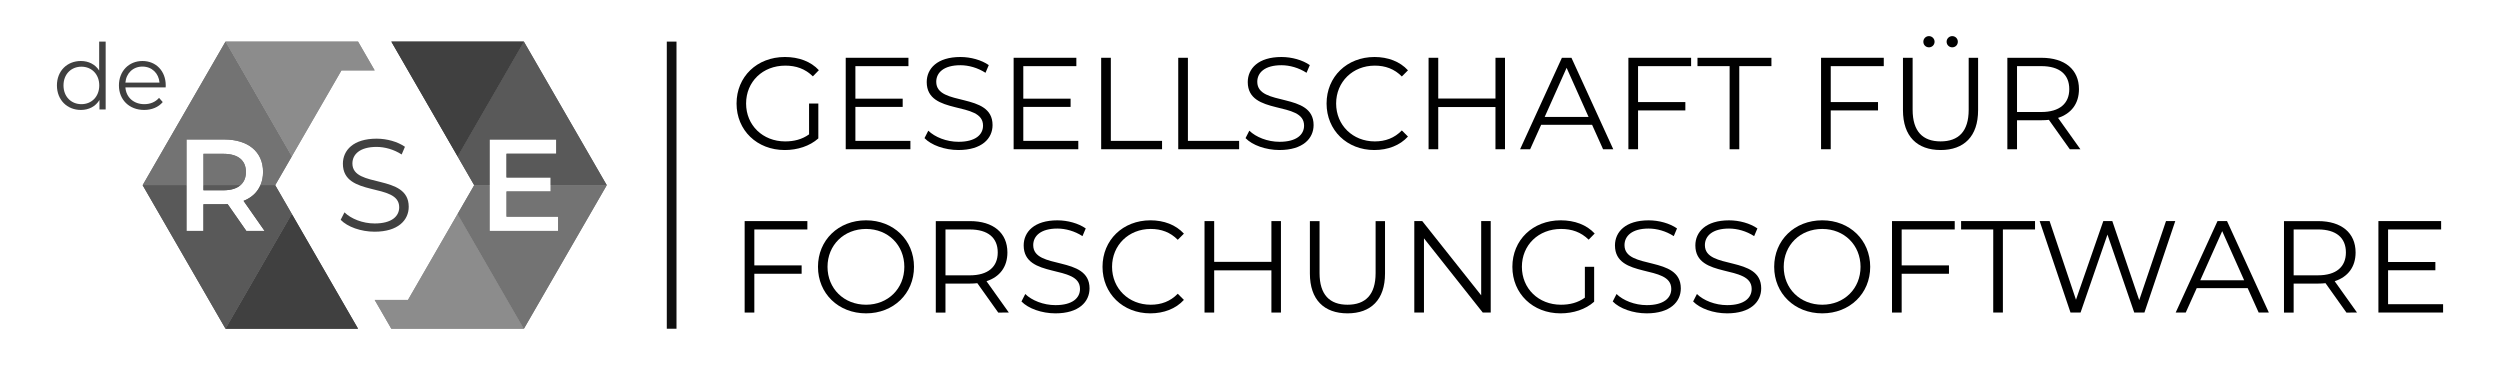
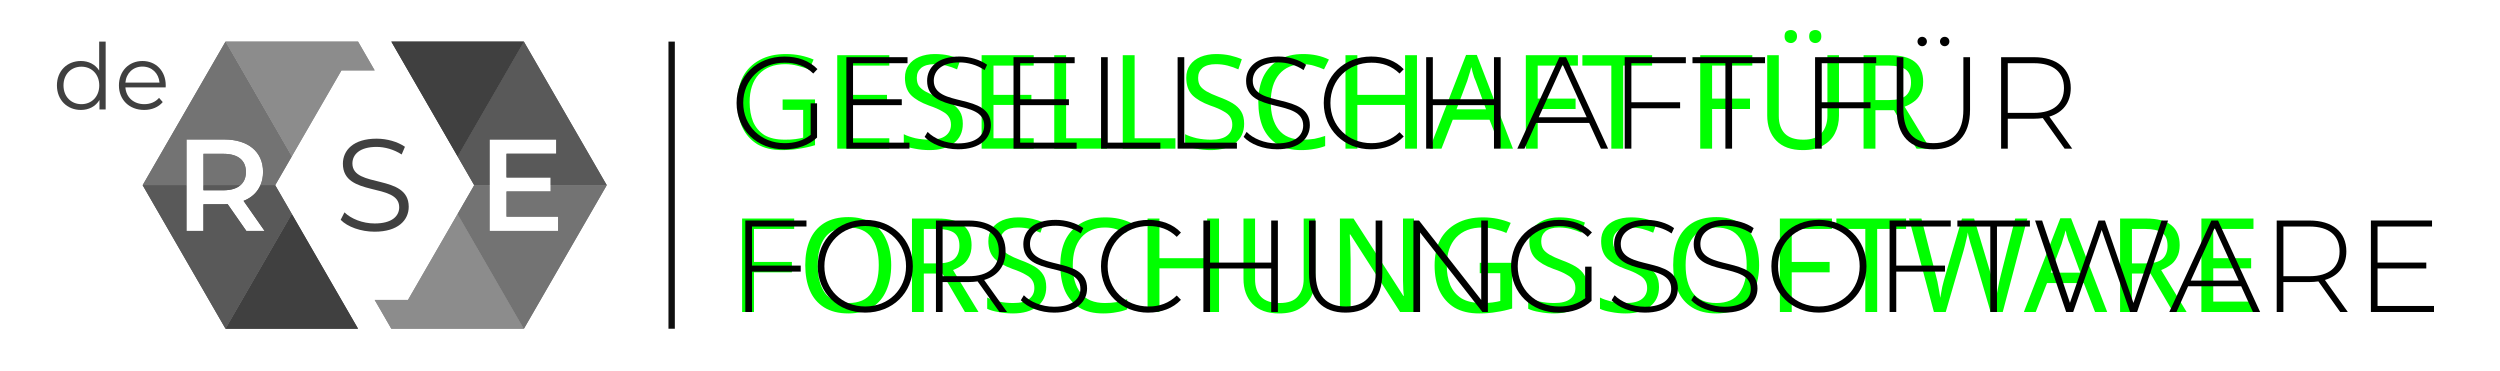
<svg xmlns="http://www.w3.org/2000/svg" id="svg4769" version="1.1" viewBox="0 0 135 20" height="20mm" width="135mm">
  <defs id="defs4763" />
  <g id="layer2" style="display:inline">
    <g id="g4601">
      <path id="path4669" d="m 24.71,11.555 -2.68,4.643 h -1.796 l 0.898,1.555 h 5.29e-4 7.157 z" style="opacity:1;fill:#8c8c8c;fill-opacity:1;fill-rule:nonzero;stroke:none;stroke-width:0.265;stroke-linecap:butt;stroke-linejoin:round;stroke-miterlimit:4;stroke-dasharray:none;stroke-dashoffset:0;stroke-opacity:0.941;paint-order:stroke markers fill" />
      <path id="path4663" d="M 12.179,2.247 7.703,10 h 2.367 v -2.469 h 2.032 c 1.298,0 2.103,0.663 2.103,1.756 0,0.264 -0.05,0.502 -0.141,0.713 h 0.796 l 0.898,-1.555 z m -1.192,6.06 v 1.693 h 1.998 c 0.194,-0.169 0.295,-0.41 0.295,-0.713 0,-0.621 -0.416,-0.981 -1.221,-0.981 z" style="opacity:1;fill:#737373;fill-opacity:1;fill-rule:nonzero;stroke:none;stroke-width:0.265;stroke-linecap:butt;stroke-linejoin:round;stroke-miterlimit:4;stroke-dasharray:none;stroke-dashoffset:0;stroke-opacity:0.941;paint-order:stroke markers fill" />
      <path id="path4665" d="m 15.757,11.555 -3.579,6.198 h 7.157 z" style="opacity:1;fill:#404040;fill-opacity:1;fill-rule:nonzero;stroke:none;stroke-width:0.265;stroke-linecap:butt;stroke-linejoin:round;stroke-miterlimit:4;stroke-dasharray:none;stroke-dashoffset:0;stroke-opacity:0.941;paint-order:stroke markers fill" />
      <path id="path4671" d="m 12.179,2.247 3.578,6.198 2.681,-4.643 h 1.795 l -0.898,-1.555 z" style="opacity:1;fill:#8c8c8c;fill-opacity:1;fill-rule:nonzero;stroke:none;stroke-width:0.265;stroke-linecap:butt;stroke-linejoin:round;stroke-miterlimit:4;stroke-dasharray:none;stroke-dashoffset:0;stroke-opacity:0.941;paint-order:stroke markers fill" />
      <path id="path4673" d="m 7.703,10 4.476,7.753 3.579,-6.198 -0.898,-1.555 h -0.796 c -0.167,0.386 -0.477,0.678 -0.911,0.847 l 1.136,1.623 H 13.301 L 12.292,11.023 c -0.064,0.007 -0.127,0.007 -0.191,0.007 h -1.115 v 1.439 H 10.069 V 10 Z m 3.284,0 v 0.275 h 1.072 c 0.413,0 0.721,-0.098 0.926,-0.275 z" style="opacity:1;fill:#595959;fill-opacity:1;fill-rule:nonzero;stroke:none;stroke-width:0.265;stroke-linecap:butt;stroke-linejoin:round;stroke-miterlimit:4;stroke-dasharray:none;stroke-dashoffset:0;stroke-opacity:0.941;paint-order:stroke markers fill" />
      <path id="path4667" d="m 28.288,2.247 -3.579,6.198 0.898,1.555 h 0.828 v -2.469 h 3.605 v 0.769 h -2.688 v 1.284 h 2.385 v 0.416 h 3.027 z" style="opacity:1;fill:#595959;fill-opacity:1;fill-rule:nonzero;stroke:none;stroke-width:0.265;stroke-linecap:butt;stroke-linejoin:round;stroke-miterlimit:4;stroke-dasharray:none;stroke-dashoffset:0;stroke-opacity:0.941;paint-order:stroke markers fill" />
      <path id="path4675" d="m 25.608,10 -0.898,1.555 3.579,6.198 4.476,-7.753 h -3.027 v 0.339 h -2.385 v 1.362 h 2.787 v 0.769 H 26.436 V 10 Z" style="opacity:1;fill:#737373;fill-opacity:1;fill-rule:nonzero;stroke:none;stroke-width:0.265;stroke-linecap:butt;stroke-linejoin:round;stroke-miterlimit:4;stroke-dasharray:none;stroke-dashoffset:0;stroke-opacity:0.941;paint-order:stroke markers fill" />
      <path id="path4677" d="m 21.132,2.247 3.578,6.198 3.579,-6.198 z" style="opacity:1;fill:#404040;fill-opacity:1;fill-rule:nonzero;stroke:none;stroke-width:0.265;stroke-linecap:butt;stroke-linejoin:round;stroke-miterlimit:4;stroke-dasharray:none;stroke-dashoffset:0;stroke-opacity:0.941;paint-order:stroke markers fill" />
      <g id="text5362" style="font-style:normal;font-variant:normal;font-weight:normal;font-stretch:normal;font-size:7.056px;line-height:125%;font-family:Montserrat;-inkscape-font-specification:Montserrat;text-align:start;letter-spacing:0px;word-spacing:0px;writing-mode:lr-tb;text-anchor:start;fill:#404040;fill-opacity:1;stroke:none;stroke-width:0.265px;stroke-linecap:butt;stroke-linejoin:miter;stroke-opacity:1" aria-label="S">
        <path id="path4573" style="font-style:normal;font-variant:normal;font-weight:normal;font-stretch:normal;font-family:Montserrat;-inkscape-font-specification:Montserrat;fill:#404040;fill-opacity:1;stroke-width:0.265px" d="m 20.23,12.512 c 1.263,0 1.841,-0.621 1.841,-1.348 0,-1.799 -3.041,-0.981 -3.041,-2.335 0,-0.494 0.402,-0.896 1.305,-0.896 0.437,0 0.931,0.134 1.355,0.409 L 21.867,7.926 C 21.472,7.651 20.893,7.488 20.336,7.488 c -1.256,0 -1.82,0.628 -1.82,1.355 0,1.827 3.041,0.995 3.041,2.349 0,0.487 -0.402,0.875 -1.326,0.875 -0.649,0 -1.277,-0.254 -1.63,-0.6 L 18.396,11.87 c 0.367,0.381 1.094,0.642 1.834,0.642 z" />
      </g>
      <path style="opacity:1;fill:#8c8c8c;fill-opacity:1;fill-rule:nonzero;stroke:none;stroke-width:0.265;stroke-linecap:butt;stroke-linejoin:round;stroke-miterlimit:4;stroke-dasharray:none;stroke-dashoffset:0;stroke-opacity:0.941;paint-order:stroke markers fill" d="m 24.71,11.555 -2.68,4.643 h -1.796 l 0.898,1.555 h 5.29e-4 7.157 z" id="path5015" />
      <path style="opacity:1;fill:#737373;fill-opacity:1;fill-rule:nonzero;stroke:none;stroke-width:0.265;stroke-linecap:butt;stroke-linejoin:round;stroke-miterlimit:4;stroke-dasharray:none;stroke-dashoffset:0;stroke-opacity:0.941;paint-order:stroke markers fill" d="M 12.179,2.247 7.703,10 h 2.367 v -2.469 h 2.032 c 1.298,0 2.103,0.663 2.103,1.756 0,0.264 -0.05,0.502 -0.141,0.713 h 0.796 l 0.898,-1.555 z m -1.192,6.06 v 1.693 h 1.998 c 0.194,-0.169 0.295,-0.41 0.295,-0.713 0,-0.621 -0.416,-0.981 -1.221,-0.981 z" id="path5017" />
      <path style="opacity:1;fill:#404040;fill-opacity:1;fill-rule:nonzero;stroke:none;stroke-width:0.265;stroke-linecap:butt;stroke-linejoin:round;stroke-miterlimit:4;stroke-dasharray:none;stroke-dashoffset:0;stroke-opacity:0.941;paint-order:stroke markers fill" d="m 15.757,11.555 -3.579,6.198 h 7.157 z" id="path5019" />
      <path style="opacity:1;fill:#8c8c8c;fill-opacity:1;fill-rule:nonzero;stroke:none;stroke-width:0.265;stroke-linecap:butt;stroke-linejoin:round;stroke-miterlimit:4;stroke-dasharray:none;stroke-dashoffset:0;stroke-opacity:0.941;paint-order:stroke markers fill" d="m 12.179,2.247 3.578,6.198 2.681,-4.643 h 1.795 l -0.898,-1.555 z" id="path5021" />
      <path style="opacity:1;fill:#595959;fill-opacity:1;fill-rule:nonzero;stroke:none;stroke-width:0.265;stroke-linecap:butt;stroke-linejoin:round;stroke-miterlimit:4;stroke-dasharray:none;stroke-dashoffset:0;stroke-opacity:0.941;paint-order:stroke markers fill" d="m 7.703,10 4.476,7.753 3.579,-6.198 -0.898,-1.555 h -0.796 c -0.167,0.386 -0.477,0.678 -0.911,0.847 l 1.136,1.623 H 13.301 L 12.292,11.023 c -0.064,0.007 -0.127,0.007 -0.191,0.007 h -1.115 v 1.439 H 10.069 V 10 Z m 3.284,0 v 0.275 h 1.072 c 0.413,0 0.721,-0.098 0.926,-0.275 z" id="path5023" />
      <path style="opacity:1;fill:#595959;fill-opacity:1;fill-rule:nonzero;stroke:none;stroke-width:0.265;stroke-linecap:butt;stroke-linejoin:round;stroke-miterlimit:4;stroke-dasharray:none;stroke-dashoffset:0;stroke-opacity:0.941;paint-order:stroke markers fill" d="m 28.288,2.247 -3.579,6.198 0.898,1.555 h 0.828 v -2.469 h 3.605 v 0.769 h -2.688 v 1.284 h 2.385 v 0.416 h 3.027 z" id="path5025" />
      <path style="opacity:1;fill:#737373;fill-opacity:1;fill-rule:nonzero;stroke:none;stroke-width:0.265;stroke-linecap:butt;stroke-linejoin:round;stroke-miterlimit:4;stroke-dasharray:none;stroke-dashoffset:0;stroke-opacity:0.941;paint-order:stroke markers fill" d="m 25.608,10 -0.898,1.555 3.579,6.198 4.476,-7.753 h -3.027 v 0.339 h -2.385 v 1.362 h 2.787 v 0.769 H 26.436 V 10 Z" id="path5027" />
      <path style="opacity:1;fill:#404040;fill-opacity:1;fill-rule:nonzero;stroke:none;stroke-width:0.265;stroke-linecap:butt;stroke-linejoin:round;stroke-miterlimit:4;stroke-dasharray:none;stroke-dashoffset:0;stroke-opacity:0.941;paint-order:stroke markers fill" d="m 21.132,2.247 3.578,6.198 3.579,-6.198 z" id="path5029" />
    </g>
  </g>
  <g id="layer1" style="display:inline">
    <g aria-label="de" style="font-style:normal;font-variant:normal;font-weight:normal;font-stretch:normal;font-size:7.056px;line-height:125%;font-family:Montserrat;-inkscape-font-specification:Montserrat;text-align:start;letter-spacing:0px;word-spacing:0px;writing-mode:lr-tb;text-anchor:start;display:inline;fill:#404040;fill-opacity:1;stroke:none;stroke-width:0.265px;stroke-linecap:butt;stroke-linejoin:miter;stroke-opacity:1" id="text5346">
      <path d="m 5.355,2.247 v 1.561 C 5.138,3.472 4.783,3.294 4.368,3.294 c -0.741,0 -1.294,0.533 -1.294,1.319 0,0.785 0.553,1.324 1.294,1.324 0.43,0 0.79,-0.188 1.003,-0.538 V 5.912 H 5.706 V 2.247 Z M 4.397,5.625 c -0.553,0 -0.968,-0.405 -0.968,-1.012 0,-0.607 0.415,-1.012 0.968,-1.012 0.548,0 0.963,0.405 0.963,1.012 0,0.607 -0.415,1.012 -0.963,1.012 z" style="font-style:normal;font-variant:normal;font-weight:normal;font-stretch:normal;font-size:4.939px;font-family:Montserrat;-inkscape-font-specification:Montserrat;fill:#404040;fill-opacity:1;stroke-width:0.265px" id="path4576" />
      <path d="m 8.95,4.613 c 0,-0.78 -0.528,-1.319 -1.259,-1.319 -0.731,0 -1.269,0.548 -1.269,1.319 0,0.77 0.553,1.324 1.363,1.324 0.41,0 0.77,-0.148 1.003,-0.425 L 8.589,5.284 C 8.392,5.512 8.11,5.625 7.794,5.625 c -0.568,0 -0.983,-0.361 -1.022,-0.904 h 2.173 c 0,-0.04 0.005,-0.079 0.005,-0.109 z M 7.69,3.595 c 0.509,0 0.879,0.356 0.924,0.864 H 6.772 C 6.816,3.951 7.186,3.595 7.69,3.595 Z" style="font-style:normal;font-variant:normal;font-weight:normal;font-stretch:normal;font-size:4.939px;font-family:Montserrat;-inkscape-font-specification:Montserrat;fill:#404040;fill-opacity:1;stroke-width:0.265px" id="path4578" />
    </g>
  </g>
  <g style="display:none" id="g4885">
    <text xml:space="preserve" style="font-style:normal;font-variant:normal;font-weight:normal;font-stretch:normal;font-size:7.056px;line-height:125%;font-family:Montserrat;-inkscape-font-specification:Montserrat;text-align:end;letter-spacing:0px;word-spacing:0px;writing-mode:lr-tb;text-anchor:end;fill:#00ff00;fill-opacity:1;stroke:none;stroke-width:0.265px;stroke-linecap:butt;stroke-linejoin:miter;stroke-opacity:1" x="9.174" y="5.912" id="text4889">
      <tspan id="tspan4887" x="9.174" y="5.912" style="font-size:4.939px;text-align:end;text-anchor:end;fill:#00ff00;fill-opacity:1;stroke:none;stroke-width:0.265px;stroke-opacity:1">de</tspan>
    </text>
  </g>
-   <g id="layer3" style="display:inline">
-     <g aria-label="GESELLSCHAFT FÜRFORSCHUNGSSOFTWARE" style="font-style:normal;font-variant:normal;font-weight:normal;font-stretch:normal;font-size:7.056px;line-height:125%;font-family:Montserrat;-inkscape-font-specification:Montserrat;text-align:start;letter-spacing:0px;word-spacing:0px;writing-mode:lr-tb;text-anchor:start;fill:#000000;fill-opacity:1;stroke:none;stroke-width:0.265px;stroke-linecap:butt;stroke-linejoin:miter;stroke-opacity:1" id="text5441">
-       <path d="m 43.69,7.255 c -0.381,0.275 -0.818,0.381 -1.291,0.381 -1.214,0 -2.11,-0.875 -2.11,-2.046 0,-1.178 0.896,-2.046 2.117,-2.046 0.579,0 1.072,0.169 1.489,0.579 L 44.219,3.79 C 43.782,3.318 43.133,3.078 42.385,3.078 c -1.51,0 -2.611,1.065 -2.611,2.512 0,1.446 1.101,2.512 2.603,2.512 0.684,0 1.348,-0.212 1.813,-0.628 V 5.589 h -0.501 z" style="stroke-width:0.265px" id="path4727" />
-       <path d="M 46.191,7.607 V 5.773 h 2.554 v -0.445 H 46.191 V 3.572 h 2.865 V 3.12 H 45.669 v 4.939 h 3.493 V 7.607 Z" style="stroke-width:0.265px" id="path4729" />
-       <path d="m 51.757,8.101 c 1.263,0 1.841,-0.621 1.841,-1.348 0,-1.799 -3.041,-0.981 -3.041,-2.335 0,-0.494 0.402,-0.896 1.305,-0.896 0.437,0 0.931,0.134 1.355,0.409 L 53.394,3.515 C 52.999,3.24 52.42,3.078 51.863,3.078 c -1.256,0 -1.82,0.628 -1.82,1.355 0,1.827 3.041,0.995 3.041,2.349 0,0.487 -0.402,0.875 -1.326,0.875 -0.649,0 -1.277,-0.254 -1.63,-0.6 l -0.205,0.402 c 0.367,0.381 1.094,0.642 1.834,0.642 z" style="stroke-width:0.265px" id="path4731" />
-       <path d="M 55.258,7.607 V 5.773 h 2.554 v -0.445 H 55.258 V 3.572 h 2.865 V 3.12 h -3.387 v 4.939 h 3.492 V 7.607 Z" style="stroke-width:0.265px" id="path4733" />
-       <path d="m 59.463,8.059 h 3.288 V 7.607 H 59.985 V 3.12 h -0.522 z" style="stroke-width:0.265px" id="path4735" />
-       <path d="m 63.625,8.059 h 3.288 V 7.607 H 64.147 V 3.12 h -0.522 z" style="stroke-width:0.265px" id="path4737" />
-       <path d="m 69.093,8.101 c 1.263,0 1.841,-0.621 1.841,-1.348 0,-1.799 -3.041,-0.981 -3.041,-2.335 0,-0.494 0.402,-0.896 1.305,-0.896 0.437,0 0.931,0.134 1.355,0.409 L 70.73,3.515 C 70.335,3.24 69.756,3.078 69.199,3.078 c -1.256,0 -1.82,0.628 -1.82,1.355 0,1.827 3.041,0.995 3.041,2.349 0,0.487 -0.402,0.875 -1.326,0.875 -0.649,0 -1.277,-0.254 -1.63,-0.6 l -0.205,0.402 c 0.367,0.381 1.094,0.642 1.834,0.642 z" style="stroke-width:0.265px" id="path4739" />
-       <path d="m 74.217,8.101 c 0.727,0 1.376,-0.247 1.813,-0.727 L 75.699,7.043 c -0.402,0.416 -0.896,0.593 -1.46,0.593 -1.192,0 -2.088,-0.875 -2.088,-2.046 0,-1.171 0.896,-2.046 2.088,-2.046 0.564,0 1.058,0.176 1.46,0.586 L 76.03,3.797 C 75.593,3.318 74.944,3.078 74.224,3.078 c -1.489,0 -2.589,1.065 -2.589,2.512 0,1.446 1.101,2.512 2.582,2.512 z" style="stroke-width:0.265px" id="path4741" />
-       <path d="M 80.756,3.12 V 5.321 H 77.665 V 3.12 h -0.522 v 4.939 h 0.522 V 5.78 h 3.09 v 2.279 h 0.515 V 3.12 Z" style="stroke-width:0.265px" id="path4743" />
-       <path d="M 86.566,8.059 H 87.116 L 84.858,3.12 h -0.515 l -2.258,4.939 h 0.543 L 83.222,6.74 H 85.973 Z M 83.412,6.316 84.597,3.663 85.783,6.316 Z" style="stroke-width:0.265px" id="path4745" />
-       <path d="M 91.32,3.572 V 3.12 h -3.387 v 4.939 h 0.522 V 5.963 h 2.554 V 5.512 H 88.455 V 3.572 Z" style="stroke-width:0.265px" id="path4747" />
-       <path d="m 93.399,8.059 h 0.522 V 3.572 h 1.736 V 3.12 h -3.993 v 0.452 h 1.736 z" style="stroke-width:0.265px" id="path4749" />
-       <path d="M 101.724,3.572 V 3.12 h -3.387 v 4.939 h 0.522 V 5.963 h 2.554 V 5.512 H 98.86 V 3.572 Z" style="stroke-width:0.265px" id="path4751" />
-       <path d="m 104.164,2.556 c 0.162,0 0.303,-0.127 0.303,-0.303 0,-0.169 -0.141,-0.303 -0.303,-0.303 -0.169,0 -0.303,0.134 -0.303,0.303 0,0.176 0.134,0.303 0.303,0.303 z m 1.256,0 c 0.169,0 0.303,-0.127 0.303,-0.303 0,-0.169 -0.134,-0.303 -0.303,-0.303 -0.162,0 -0.303,0.134 -0.303,0.303 0,0.176 0.141,0.303 0.303,0.303 z m -0.628,5.546 c 1.263,0 2.025,-0.734 2.025,-2.152 V 3.12 h -0.508 v 2.808 c 0,1.171 -0.55,1.707 -1.517,1.707 -0.96,0 -1.51,-0.536 -1.51,-1.707 v -2.808 h -0.522 v 2.829 c 0,1.418 0.769,2.152 2.032,2.152 z" style="stroke-width:0.265px" id="path4753" />
-       <path d="m 112.341,8.059 -1.206,-1.693 c 0.72,-0.233 1.129,-0.776 1.129,-1.552 0,-1.058 -0.762,-1.693 -2.018,-1.693 h -1.849 v 4.939 h 0.522 V 6.493 h 1.326 c 0.141,0 0.268,-0.007 0.395,-0.021 l 1.129,1.587 z m -2.11,-2.011 h -1.312 v -2.477 h 1.312 c 0.988,0 1.51,0.452 1.51,1.242 0,0.776 -0.522,1.235 -1.51,1.235 z" style="stroke-width:0.265px" id="path4755" />
-       <path d="m 43.598,12.391 v -0.452 h -3.387 v 4.939 H 40.734 v -2.095 h 2.554 V 14.331 H 40.734 v -1.94 z" style="stroke-width:0.265px" id="path4757" />
-       <path d="m 46.767,16.921 c 1.482,0 2.589,-1.065 2.589,-2.512 0,-1.446 -1.108,-2.512 -2.589,-2.512 -1.496,0 -2.596,1.072 -2.596,2.512 0,1.439 1.101,2.512 2.596,2.512 z m 0,-0.466 c -1.192,0 -2.081,-0.868 -2.081,-2.046 0,-1.178 0.889,-2.046 2.081,-2.046 1.185,0 2.067,0.868 2.067,2.046 0,1.178 -0.882,2.046 -2.067,2.046 z" style="stroke-width:0.265px" id="path4759" />
-       <path d="m 54.477,16.878 -1.206,-1.693 c 0.72,-0.233 1.129,-0.776 1.129,-1.552 0,-1.058 -0.762,-1.693 -2.018,-1.693 h -1.849 v 4.939 h 0.522 v -1.566 h 1.326 c 0.141,0 0.268,-0.007 0.395,-0.021 l 1.129,1.587 z M 52.368,14.868 h -1.312 v -2.477 h 1.312 c 0.988,0 1.51,0.452 1.51,1.242 0,0.776 -0.522,1.235 -1.51,1.235 z" style="stroke-width:0.265px" id="path4761" />
-       <path d="m 56.994,16.921 c 1.263,0 1.841,-0.621 1.841,-1.348 0,-1.799 -3.041,-0.981 -3.041,-2.335 0,-0.494 0.402,-0.896 1.305,-0.896 0.437,0 0.931,0.134 1.355,0.409 l 0.176,-0.416 c -0.395,-0.275 -0.974,-0.437 -1.531,-0.437 -1.256,0 -1.82,0.628 -1.82,1.355 0,1.827 3.041,0.995 3.041,2.349 0,0.487 -0.402,0.875 -1.326,0.875 -0.649,0 -1.277,-0.254 -1.63,-0.6 l -0.205,0.402 c 0.367,0.381 1.094,0.642 1.834,0.642 z" style="stroke-width:0.265px" id="path4763" />
-       <path d="m 62.118,16.921 c 0.727,0 1.376,-0.247 1.813,-0.727 l -0.332,-0.332 c -0.402,0.416 -0.896,0.593 -1.46,0.593 -1.192,0 -2.088,-0.875 -2.088,-2.046 0,-1.171 0.896,-2.046 2.088,-2.046 0.564,0 1.058,0.176 1.46,0.586 l 0.332,-0.332 c -0.437,-0.48 -1.087,-0.72 -1.806,-0.72 -1.489,0 -2.589,1.065 -2.589,2.512 0,1.446 1.101,2.512 2.582,2.512 z" style="stroke-width:0.265px" id="path4765" />
-       <path d="m 68.656,11.939 v 2.201 h -3.09 v -2.201 h -0.522 v 4.939 h 0.522 v -2.279 h 3.09 v 2.279 h 0.515 v -4.939 z" style="stroke-width:0.265px" id="path4767" />
-       <path d="m 72.766,16.921 c 1.263,0 2.025,-0.734 2.025,-2.152 v -2.829 h -0.508 v 2.808 c 0,1.171 -0.55,1.707 -1.517,1.707 -0.96,0 -1.51,-0.536 -1.51,-1.707 v -2.808 h -0.522 v 2.829 c 0,1.418 0.769,2.152 2.032,2.152 z" style="stroke-width:0.265px" id="path4769" />
-       <path d="m 79.984,11.939 v 4.008 L 76.802,11.939 H 76.372 v 4.939 h 0.522 v -4.008 l 3.175,4.008 h 0.43 v -4.939 z" style="stroke-width:0.265px" id="path4771" />
-       <path d="m 85.583,16.074 c -0.381,0.275 -0.818,0.381 -1.291,0.381 -1.214,0 -2.11,-0.875 -2.11,-2.046 0,-1.178 0.896,-2.046 2.117,-2.046 0.579,0 1.072,0.169 1.489,0.579 l 0.325,-0.332 c -0.437,-0.473 -1.087,-0.713 -1.834,-0.713 -1.51,0 -2.611,1.065 -2.611,2.512 0,1.446 1.101,2.512 2.603,2.512 0.684,0 1.348,-0.212 1.813,-0.628 v -1.884 h -0.501 z" style="stroke-width:0.265px" id="path4773" />
-       <path d="m 88.923,16.921 c 1.263,0 1.841,-0.621 1.841,-1.348 0,-1.799 -3.041,-0.981 -3.041,-2.335 0,-0.494 0.402,-0.896 1.305,-0.896 0.437,0 0.931,0.134 1.355,0.409 l 0.176,-0.416 c -0.395,-0.275 -0.974,-0.437 -1.531,-0.437 -1.256,0 -1.82,0.628 -1.82,1.355 0,1.827 3.041,0.995 3.041,2.349 0,0.487 -0.402,0.875 -1.326,0.875 -0.649,0 -1.277,-0.254 -1.63,-0.6 l -0.205,0.402 c 0.367,0.381 1.094,0.642 1.834,0.642 z" style="stroke-width:0.265px" id="path4775" />
-       <path d="m 93.264,16.921 c 1.263,0 1.841,-0.621 1.841,-1.348 0,-1.799 -3.041,-0.981 -3.041,-2.335 0,-0.494 0.402,-0.896 1.305,-0.896 0.437,0 0.931,0.134 1.355,0.409 l 0.176,-0.416 c -0.395,-0.275 -0.974,-0.437 -1.531,-0.437 -1.256,0 -1.82,0.628 -1.82,1.355 0,1.827 3.041,0.995 3.041,2.349 0,0.487 -0.402,0.875 -1.326,0.875 -0.649,0 -1.277,-0.254 -1.63,-0.6 l -0.205,0.402 c 0.367,0.381 1.094,0.642 1.834,0.642 z" style="stroke-width:0.265px" id="path4777" />
-       <path d="m 98.402,16.921 c 1.482,0 2.589,-1.065 2.589,-2.512 0,-1.446 -1.108,-2.512 -2.589,-2.512 -1.496,0 -2.596,1.072 -2.596,2.512 0,1.439 1.101,2.512 2.596,2.512 z m 0,-0.466 c -1.192,0 -2.081,-0.868 -2.081,-2.046 0,-1.178 0.889,-2.046 2.081,-2.046 1.185,0 2.067,0.868 2.067,2.046 0,1.178 -0.882,2.046 -2.067,2.046 z" style="stroke-width:0.265px" id="path4779" />
-       <path d="m 105.555,12.391 v -0.452 h -3.387 v 4.939 h 0.522 v -2.095 h 2.554 v -0.452 h -2.554 v -1.94 z" style="stroke-width:0.265px" id="path4781" />
-       <path d="m 107.634,16.878 h 0.522 v -4.487 h 1.736 v -0.452 h -3.993 v 0.452 h 1.736 z" style="stroke-width:0.265px" id="path4783" />
-       <path d="m 116.964,11.939 -1.446,4.269 -1.453,-4.269 h -0.487 l -1.475,4.247 -1.425,-4.247 h -0.536 l 1.665,4.939 h 0.543 l 1.453,-4.212 1.446,4.212 h 0.55 l 1.665,-4.939 z" style="stroke-width:0.265px" id="path4785" />
-       <path d="m 121.968,16.878 h 0.55 l -2.258,-4.939 h -0.515 l -2.258,4.939 h 0.543 l 0.593,-1.319 h 2.752 z m -3.154,-1.743 1.185,-2.653 1.185,2.653 z" style="stroke-width:0.265px" id="path4787" />
-       <path d="m 127.279,16.878 -1.206,-1.693 c 0.72,-0.233 1.129,-0.776 1.129,-1.552 0,-1.058 -0.762,-1.693 -2.018,-1.693 h -1.849 v 4.939 h 0.522 v -1.566 h 1.326 c 0.141,0 0.268,-0.007 0.395,-0.021 l 1.129,1.587 z m -2.11,-2.011 h -1.312 v -2.477 h 1.312 c 0.988,0 1.51,0.452 1.51,1.242 0,0.776 -0.522,1.235 -1.51,1.235 z" style="stroke-width:0.265px" id="path4789" />
-       <path d="m 128.956,16.427 v -1.834 h 2.554 v -0.445 h -2.554 v -1.757 h 2.865 v -0.452 h -3.387 v 4.939 h 3.493 v -0.452 z" style="stroke-width:0.265px" id="path4791" />
+   <g style="display:inline" id="g4725">
+     <path id="path4723" d="M 36.269,17.753 V 2.247" style="opacity:1;fill:none;fill-opacity:1;fill-rule:nonzero;stroke:#000000;stroke-width:0.344;stroke-linecap:butt;stroke-linejoin:round;stroke-miterlimit:4;stroke-dasharray:none;stroke-dashoffset:0;stroke-opacity:0.941;paint-order:stroke markers fill" />
+     <text xml:space="preserve" style="font-style:normal;font-variant:normal;font-weight:normal;font-stretch:normal;font-size:7.056px;line-height:125%;font-family:Montserrat;-inkscape-font-specification:Montserrat;text-align:start;letter-spacing:0px;word-spacing:0px;writing-mode:lr-tb;text-anchor:start;fill:#00ff00;fill-opacity:1;stroke:none;stroke-width:0.265px;stroke-linecap:butt;stroke-linejoin:miter;stroke-opacity:1" x="39.386" y="8.027" id="text4571">
+       <tspan id="tspan4569" x="39.386" y="8.027" style="font-style:normal;font-variant:normal;font-weight:300;font-stretch:normal;font-family:Montserrat;-inkscape-font-specification:'Montserrat Light';fill:#00ff00;fill-opacity:1;stroke-width:0.265px">GESELLSCHAFT FÜR</tspan>
+       <tspan x="39.386" y="16.847" style="font-style:normal;font-variant:normal;font-weight:300;font-stretch:normal;font-family:Montserrat;-inkscape-font-specification:'Montserrat Light';fill:#00ff00;fill-opacity:1;stroke-width:0.265px" id="tspan4573">FORSCHUNGSSOFTWARE</tspan>
+     </text>
+     <g aria-label="GESELLSCHAFT FÜR FORSCHUNGSSOFTWARE" style="font-style:normal;font-variant:normal;font-weight:normal;font-stretch:normal;font-size:7.056px;line-height:125%;font-family:Montserrat;-inkscape-font-specification:Montserrat;text-align:start;letter-spacing:0px;word-spacing:0px;writing-mode:lr-tb;text-anchor:start;fill:#000000;fill-opacity:1;stroke:none;stroke-width:0.265px;stroke-linecap:butt;stroke-linejoin:miter;stroke-opacity:1" id="text4579">
+       <path d="m 43.775,7.279 c -0.402,0.325 -0.882,0.452 -1.404,0.452 -1.284,0 -2.237,-0.938 -2.237,-2.173 0,-1.242 0.953,-2.173 2.237,-2.173 0.6,0 1.115,0.162 1.545,0.586 l 0.226,-0.24 c -0.437,-0.452 -1.065,-0.677 -1.778,-0.677 -1.496,0 -2.589,1.065 -2.589,2.505 0,1.439 1.094,2.505 2.582,2.505 0.677,0 1.319,-0.212 1.764,-0.635 V 5.579 h -0.346 z" style="font-style:normal;font-variant:normal;font-weight:300;font-stretch:normal;font-family:Montserrat;-inkscape-font-specification:'Montserrat Light';fill:#000000;fill-opacity:1;stroke-width:0.265px" id="path4664" />
+       <path d="M 46.064,7.703 V 5.678 h 2.632 v -0.318 H 46.064 V 3.413 h 2.942 V 3.088 h -3.302 V 8.027 H 49.112 V 7.703 Z" style="font-style:normal;font-variant:normal;font-weight:300;font-stretch:normal;font-family:Montserrat;-inkscape-font-specification:'Montserrat Light';fill:#000000;fill-opacity:1;stroke-width:0.265px" id="path4666" />
+       <path d="m 51.729,8.062 c 1.221,0 1.778,-0.607 1.778,-1.305 0,-1.792 -3.083,-0.917 -3.083,-2.399 0,-0.543 0.43,-0.988 1.39,-0.988 0.445,0 0.945,0.134 1.355,0.416 l 0.134,-0.289 c -0.381,-0.275 -0.945,-0.445 -1.489,-0.445 -1.214,0 -1.75,0.614 -1.75,1.312 0,1.82 3.083,0.931 3.083,2.413 0,0.536 -0.437,0.967 -1.425,0.967 -0.663,0 -1.291,-0.268 -1.63,-0.621 l -0.162,0.268 c 0.36,0.395 1.065,0.67 1.799,0.67 z" style="font-style:normal;font-variant:normal;font-weight:300;font-stretch:normal;font-family:Montserrat;-inkscape-font-specification:'Montserrat Light';fill:#000000;fill-opacity:1;stroke-width:0.265px" id="path4668" />
+       <path d="M 55.09,7.703 V 5.678 h 2.632 v -0.318 H 55.09 V 3.413 h 2.942 V 3.088 h -3.302 V 8.027 H 58.138 V 7.703 Z" style="font-style:normal;font-variant:normal;font-weight:300;font-stretch:normal;font-family:Montserrat;-inkscape-font-specification:'Montserrat Light';fill:#000000;fill-opacity:1;stroke-width:0.265px" id="path4670" />
+       <path d="M 59.457,8.027 H 62.66 V 7.703 H 59.817 V 3.088 h -0.36 z" style="font-style:normal;font-variant:normal;font-weight:300;font-stretch:normal;font-family:Montserrat;-inkscape-font-specification:'Montserrat Light';fill:#000000;fill-opacity:1;stroke-width:0.265px" id="path4672" />
+       <path d="m 63.591,8.027 h 3.203 V 7.703 H 63.951 V 3.088 h -0.36 z" style="font-style:normal;font-variant:normal;font-weight:300;font-stretch:normal;font-family:Montserrat;-inkscape-font-specification:'Montserrat Light';fill:#000000;fill-opacity:1;stroke-width:0.265px" id="path4674" />
+       <path d="m 68.954,8.062 c 1.221,0 1.778,-0.607 1.778,-1.305 0,-1.792 -3.083,-0.917 -3.083,-2.399 0,-0.543 0.43,-0.988 1.39,-0.988 0.445,0 0.945,0.134 1.355,0.416 l 0.134,-0.289 c -0.381,-0.275 -0.945,-0.445 -1.489,-0.445 -1.214,0 -1.75,0.614 -1.75,1.312 0,1.82 3.083,0.931 3.083,2.413 0,0.536 -0.437,0.967 -1.425,0.967 -0.663,0 -1.291,-0.268 -1.63,-0.621 l -0.162,0.268 c 0.36,0.395 1.065,0.67 1.799,0.67 z" style="font-style:normal;font-variant:normal;font-weight:300;font-stretch:normal;font-family:Montserrat;-inkscape-font-specification:'Montserrat Light';fill:#000000;fill-opacity:1;stroke-width:0.265px" id="path4676" />
+       <path d="m 74.044,8.062 c 0.699,0 1.326,-0.233 1.757,-0.691 L 75.575,7.138 c -0.423,0.416 -0.938,0.593 -1.517,0.593 -1.263,0 -2.215,-0.931 -2.215,-2.173 0,-1.242 0.953,-2.173 2.215,-2.173 0.579,0 1.094,0.169 1.517,0.586 L 75.801,3.737 C 75.371,3.279 74.743,3.053 74.044,3.053 c -1.468,0 -2.561,1.065 -2.561,2.505 0,1.439 1.094,2.505 2.561,2.505 z" style="font-style:normal;font-variant:normal;font-weight:300;font-stretch:normal;font-family:Montserrat;-inkscape-font-specification:'Montserrat Light';fill:#000000;fill-opacity:1;stroke-width:0.265px" id="path4678" />
+       <path d="M 80.675,3.088 V 5.36 h -3.302 V 3.088 h -0.36 v 4.939 h 0.36 V 5.678 h 3.302 v 2.349 h 0.36 V 3.088 Z" style="font-style:normal;font-variant:normal;font-weight:300;font-stretch:normal;font-family:Montserrat;-inkscape-font-specification:'Montserrat Light';fill:#000000;fill-opacity:1;stroke-width:0.265px" id="path4680" />
+       <path d="m 86.45,8.027 h 0.388 L 84.566,3.088 h -0.36 l -2.272,4.939 h 0.388 l 0.628,-1.39 h 2.865 z m -3.358,-1.693 1.291,-2.85 1.298,2.85 z" style="font-style:normal;font-variant:normal;font-weight:300;font-stretch:normal;font-family:Montserrat;-inkscape-font-specification:'Montserrat Light';fill:#000000;fill-opacity:1;stroke-width:0.265px" id="path4682" />
+       <path d="M 91.036,3.413 V 3.088 H 87.734 v 4.939 h 0.36 V 5.847 h 2.632 V 5.522 H 88.094 V 3.413 Z" style="font-style:normal;font-variant:normal;font-weight:300;font-stretch:normal;font-family:Montserrat;-inkscape-font-specification:'Montserrat Light';fill:#000000;fill-opacity:1;stroke-width:0.265px" id="path4684" />
+       <path d="m 93.172,8.027 h 0.36 V 3.413 h 1.778 V 3.088 h -3.916 v 0.325 h 1.778 z" style="font-style:normal;font-variant:normal;font-weight:300;font-stretch:normal;font-family:Montserrat;-inkscape-font-specification:'Montserrat Light';fill:#000000;fill-opacity:1;stroke-width:0.265px" id="path4686" />
+       <path d="M 101.316,3.413 V 3.088 h -3.302 v 4.939 h 0.36 V 5.847 h 2.632 V 5.522 H 98.374 V 3.413 Z" style="font-style:normal;font-variant:normal;font-weight:300;font-stretch:normal;font-family:Montserrat;-inkscape-font-specification:'Montserrat Light';fill:#000000;fill-opacity:1;stroke-width:0.265px" id="path4688" />
+       <path d="m 103.799,2.496 c 0.134,0 0.254,-0.113 0.254,-0.254 0,-0.148 -0.12,-0.254 -0.254,-0.254 -0.141,0 -0.254,0.106 -0.254,0.254 0,0.141 0.113,0.254 0.254,0.254 z m 1.214,0 c 0.141,0 0.254,-0.113 0.254,-0.254 0,-0.148 -0.113,-0.254 -0.254,-0.254 -0.134,0 -0.254,0.106 -0.254,0.254 0,0.141 0.12,0.254 0.254,0.254 z m -0.614,5.567 c 1.228,0 1.983,-0.72 1.983,-2.131 V 3.088 h -0.36 v 2.829 c 0,1.235 -0.586,1.813 -1.616,1.813 -1.03,0 -1.623,-0.579 -1.623,-1.813 V 3.088 h -0.36 V 5.932 c 0,1.411 0.748,2.131 1.976,2.131 z" style="font-style:normal;font-variant:normal;font-weight:300;font-stretch:normal;font-family:Montserrat;-inkscape-font-specification:'Montserrat Light';fill:#000000;fill-opacity:1;stroke-width:0.265px" id="path4690" />
+       <path d="m 111.899,8.027 -1.235,-1.729 c 0.734,-0.219 1.157,-0.762 1.157,-1.545 0,-1.044 -0.748,-1.665 -1.99,-1.665 h -1.771 v 4.939 h 0.36 V 6.411 h 1.411 c 0.169,0 0.325,-0.014 0.48,-0.035 l 1.178,1.651 z M 108.42,6.094 V 3.413 h 1.411 c 1.058,0 1.623,0.487 1.623,1.341 0,0.847 -0.564,1.341 -1.623,1.341 z" style="font-style:normal;font-variant:normal;font-weight:300;font-stretch:normal;font-family:Montserrat;-inkscape-font-specification:'Montserrat Light';fill:#000000;fill-opacity:1;stroke-width:0.265px" id="path4692" />
+       <path d="m 43.549,12.232 v -0.325 h -3.302 V 16.847 h 0.36 v -2.18 h 2.632 v -0.325 h -2.632 v -2.11 z" style="font-style:normal;font-variant:normal;font-weight:300;font-stretch:normal;font-family:Montserrat;-inkscape-font-specification:'Montserrat Light';fill:#000000;fill-opacity:1;stroke-width:0.265px" id="path4694" />
+       <path d="m 46.725,16.882 c 1.468,0 2.568,-1.065 2.568,-2.505 0,-1.439 -1.101,-2.505 -2.568,-2.505 -1.475,0 -2.568,1.072 -2.568,2.505 0,1.432 1.094,2.505 2.568,2.505 z m 0,-0.332 c -1.263,0 -2.208,-0.924 -2.208,-2.173 0,-1.249 0.945,-2.173 2.208,-2.173 1.256,0 2.201,0.924 2.201,2.173 0,1.249 -0.945,2.173 -2.201,2.173 z" style="font-style:normal;font-variant:normal;font-weight:300;font-stretch:normal;font-family:Montserrat;-inkscape-font-specification:'Montserrat Light';fill:#000000;fill-opacity:1;stroke-width:0.265px" id="path4696" />
+       <path d="m 54.379,16.847 -1.235,-1.729 c 0.734,-0.219 1.157,-0.762 1.157,-1.545 0,-1.044 -0.748,-1.665 -1.99,-1.665 H 50.541 V 16.847 h 0.36 v -1.616 h 1.411 c 0.169,0 0.325,-0.014 0.48,-0.035 l 1.178,1.651 z m -3.478,-1.933 v -2.681 h 1.411 c 1.058,0 1.623,0.487 1.623,1.341 0,0.847 -0.564,1.341 -1.623,1.341 z" style="font-style:normal;font-variant:normal;font-weight:300;font-stretch:normal;font-family:Montserrat;-inkscape-font-specification:'Montserrat Light';fill:#000000;fill-opacity:1;stroke-width:0.265px" id="path4698" />
+       <path d="m 56.924,16.882 c 1.221,0 1.778,-0.607 1.778,-1.305 0,-1.792 -3.083,-0.917 -3.083,-2.399 0,-0.543 0.43,-0.988 1.39,-0.988 0.445,0 0.945,0.134 1.355,0.416 l 0.134,-0.289 c -0.381,-0.275 -0.945,-0.445 -1.489,-0.445 -1.214,0 -1.75,0.614 -1.75,1.312 0,1.82 3.083,0.931 3.083,2.413 0,0.536 -0.437,0.967 -1.425,0.967 -0.663,0 -1.291,-0.268 -1.63,-0.621 L 55.125,16.212 c 0.36,0.395 1.065,0.67 1.799,0.67 z" style="font-style:normal;font-variant:normal;font-weight:300;font-stretch:normal;font-family:Montserrat;-inkscape-font-specification:'Montserrat Light';fill:#000000;fill-opacity:1;stroke-width:0.265px" id="path4700" />
+       <path d="m 62.014,16.882 c 0.699,0 1.326,-0.233 1.757,-0.691 L 63.545,15.958 c -0.423,0.416 -0.938,0.593 -1.517,0.593 -1.263,0 -2.215,-0.931 -2.215,-2.173 0,-1.242 0.953,-2.173 2.215,-2.173 0.579,0 1.094,0.169 1.517,0.586 l 0.226,-0.233 c -0.43,-0.459 -1.058,-0.684 -1.757,-0.684 -1.468,0 -2.561,1.065 -2.561,2.505 0,1.439 1.094,2.505 2.561,2.505 z" style="font-style:normal;font-variant:normal;font-weight:300;font-stretch:normal;font-family:Montserrat;-inkscape-font-specification:'Montserrat Light';fill:#000000;fill-opacity:1;stroke-width:0.265px" id="path4702" />
+       <path d="M 68.645,11.908 V 14.18 h -3.302 V 11.908 H 64.983 V 16.847 h 0.36 v -2.349 h 3.302 v 2.349 h 0.36 v -4.939 z" style="font-style:normal;font-variant:normal;font-weight:300;font-stretch:normal;font-family:Montserrat;-inkscape-font-specification:'Montserrat Light';fill:#000000;fill-opacity:1;stroke-width:0.265px" id="path4704" />
+       <path d="m 72.662,16.882 c 1.228,0 1.983,-0.72 1.983,-2.131 V 11.908 H 74.285 v 2.829 c 0,1.235 -0.586,1.813 -1.616,1.813 -1.03,0 -1.623,-0.579 -1.623,-1.813 V 11.908 H 70.687 V 14.751 c 0,1.411 0.748,2.131 1.976,2.131 z" style="font-style:normal;font-variant:normal;font-weight:300;font-stretch:normal;font-family:Montserrat;-inkscape-font-specification:'Montserrat Light';fill:#000000;fill-opacity:1;stroke-width:0.265px" id="path4706" />
+       <path d="m 79.986,11.908 v 4.29 L 76.627,11.908 H 76.324 V 16.847 h 0.36 v -4.29 l 3.365,4.29 h 0.296 v -4.939 z" style="font-style:normal;font-variant:normal;font-weight:300;font-stretch:normal;font-family:Montserrat;-inkscape-font-specification:'Montserrat Light';fill:#000000;fill-opacity:1;stroke-width:0.265px" id="path4708" />
+       <path d="m 85.598,16.099 c -0.402,0.325 -0.882,0.452 -1.404,0.452 -1.284,0 -2.237,-0.938 -2.237,-2.173 0,-1.242 0.953,-2.173 2.237,-2.173 0.6,0 1.115,0.162 1.545,0.586 l 0.226,-0.24 c -0.437,-0.452 -1.065,-0.677 -1.778,-0.677 -1.496,0 -2.589,1.065 -2.589,2.505 0,1.439 1.094,2.505 2.582,2.505 0.677,0 1.319,-0.212 1.764,-0.635 v -1.849 h -0.346 z" style="font-style:normal;font-variant:normal;font-weight:300;font-stretch:normal;font-family:Montserrat;-inkscape-font-specification:'Montserrat Light';fill:#000000;fill-opacity:1;stroke-width:0.265px" id="path4710" />
+       <path d="m 88.826,16.882 c 1.221,0 1.778,-0.607 1.778,-1.305 0,-1.792 -3.083,-0.917 -3.083,-2.399 0,-0.543 0.43,-0.988 1.39,-0.988 0.445,0 0.945,0.134 1.355,0.416 l 0.134,-0.289 c -0.381,-0.275 -0.945,-0.445 -1.489,-0.445 -1.214,0 -1.75,0.614 -1.75,1.312 0,1.82 3.083,0.931 3.083,2.413 0,0.536 -0.437,0.967 -1.425,0.967 -0.663,0 -1.291,-0.268 -1.63,-0.621 L 87.027,16.212 c 0.36,0.395 1.065,0.67 1.799,0.67 z" style="font-style:normal;font-variant:normal;font-weight:300;font-stretch:normal;font-family:Montserrat;-inkscape-font-specification:'Montserrat Light';fill:#000000;fill-opacity:1;stroke-width:0.265px" id="path4712" />
+       <path d="m 93.125,16.882 c 1.221,0 1.778,-0.607 1.778,-1.305 0,-1.792 -3.083,-0.917 -3.083,-2.399 0,-0.543 0.43,-0.988 1.39,-0.988 0.445,0 0.945,0.134 1.355,0.416 l 0.134,-0.289 c -0.381,-0.275 -0.945,-0.445 -1.489,-0.445 -1.214,0 -1.75,0.614 -1.75,1.312 0,1.82 3.083,0.931 3.083,2.413 0,0.536 -0.437,0.967 -1.425,0.967 -0.663,0 -1.291,-0.268 -1.63,-0.621 L 91.326,16.212 c 0.36,0.395 1.065,0.67 1.799,0.67 z" style="font-style:normal;font-variant:normal;font-weight:300;font-stretch:normal;font-family:Montserrat;-inkscape-font-specification:'Montserrat Light';fill:#000000;fill-opacity:1;stroke-width:0.265px" id="path4714" />
+       <path d="m 98.222,16.882 c 1.468,0 2.568,-1.065 2.568,-2.505 0,-1.439 -1.101,-2.505 -2.568,-2.505 -1.475,0 -2.568,1.072 -2.568,2.505 0,1.432 1.094,2.505 2.568,2.505 z m 0,-0.332 c -1.263,0 -2.208,-0.924 -2.208,-2.173 0,-1.249 0.945,-2.173 2.208,-2.173 1.256,0 2.201,0.924 2.201,2.173 0,1.249 -0.945,2.173 -2.201,2.173 z" style="font-style:normal;font-variant:normal;font-weight:300;font-stretch:normal;font-family:Montserrat;-inkscape-font-specification:'Montserrat Light';fill:#000000;fill-opacity:1;stroke-width:0.265px" id="path4716" />
+       <path d="m 105.34,12.232 v -0.325 h -3.302 V 16.847 h 0.36 v -2.18 h 2.632 v -0.325 h -2.632 v -2.11 z" style="font-style:normal;font-variant:normal;font-weight:300;font-stretch:normal;font-family:Montserrat;-inkscape-font-specification:'Montserrat Light';fill:#000000;fill-opacity:1;stroke-width:0.265px" id="path4718" />
+       <path d="m 107.476,16.847 h 0.36 v -4.614 h 1.778 v -0.325 h -3.916 v 0.325 h 1.778 z" style="font-style:normal;font-variant:normal;font-weight:300;font-stretch:normal;font-family:Montserrat;-inkscape-font-specification:'Montserrat Light';fill:#000000;fill-opacity:1;stroke-width:0.265px" id="path4720" />
+       <path d="m 116.723,11.908 -1.517,4.452 -1.538,-4.452 h -0.346 l -1.545,4.445 -1.503,-4.445 h -0.381 l 1.679,4.939 h 0.381 l 1.538,-4.431 1.531,4.431 h 0.381 l 1.672,-4.939 z" style="font-style:normal;font-variant:normal;font-weight:300;font-stretch:normal;font-family:Montserrat;-inkscape-font-specification:'Montserrat Light';fill:#000000;fill-opacity:1;stroke-width:0.265px" id="path4722" />
+       <path d="m 121.658,16.847 h 0.388 l -2.272,-4.939 h -0.36 l -2.272,4.939 h 0.388 l 0.628,-1.39 h 2.865 z m -3.358,-1.693 1.291,-2.85 1.298,2.85 z" style="font-style:normal;font-variant:normal;font-weight:300;font-stretch:normal;font-family:Montserrat;-inkscape-font-specification:'Montserrat Light';fill:#000000;fill-opacity:1;stroke-width:0.265px" id="path4724" />
+       <path d="m 126.781,16.847 -1.235,-1.729 c 0.734,-0.219 1.157,-0.762 1.157,-1.545 0,-1.044 -0.748,-1.665 -1.99,-1.665 h -1.771 V 16.847 h 0.36 v -1.616 h 1.411 c 0.169,0 0.325,-0.014 0.48,-0.035 l 1.178,1.651 z m -3.478,-1.933 v -2.681 h 1.411 c 1.058,0 1.623,0.487 1.623,1.341 0,0.847 -0.564,1.341 -1.623,1.341 z" style="font-style:normal;font-variant:normal;font-weight:300;font-stretch:normal;font-family:Montserrat;-inkscape-font-specification:'Montserrat Light';fill:#000000;fill-opacity:1;stroke-width:0.265px" id="path4726" />
+       <path d="M 128.388,16.522 V 14.497 h 2.632 v -0.318 h -2.632 v -1.947 h 2.942 v -0.325 h -3.302 V 16.847 h 3.408 v -0.325 z" style="font-style:normal;font-variant:normal;font-weight:300;font-stretch:normal;font-family:Montserrat;-inkscape-font-specification:'Montserrat Light';fill:#000000;fill-opacity:1;stroke-width:0.265px" id="path4728" />
    </g>
-     <path style="opacity:1;fill:none;fill-opacity:1;fill-rule:nonzero;stroke:#000000;stroke-width:0.524;stroke-linecap:butt;stroke-linejoin:round;stroke-miterlimit:4;stroke-dasharray:none;stroke-dashoffset:0;stroke-opacity:0.941;paint-order:stroke markers fill" d="M 36.269,17.753 V 2.247" id="path5435" />
  </g>
-   <g style="display:none" id="g4725">
-     <text id="text4721" y="8.059" x="39.407" style="font-style:normal;font-variant:normal;font-weight:normal;font-stretch:normal;font-size:7.056px;line-height:125%;font-family:Montserrat;-inkscape-font-specification:Montserrat;text-align:start;letter-spacing:0px;word-spacing:0px;writing-mode:lr-tb;text-anchor:start;fill:#00ff00;fill-opacity:1;stroke:none;stroke-width:0.265px;stroke-linecap:butt;stroke-linejoin:miter;stroke-opacity:1" xml:space="preserve">
-       <tspan style="fill:#00ff00;stroke-width:0.265px" y="8.059" x="39.407" id="tspan4717">GESELLSCHAFT FÜR</tspan>
-       <tspan id="tspan4719" style="fill:#00ff00;stroke-width:0.265px" y="16.878" x="39.407">FORSCHUNGSSOFTWARE</tspan>
+   <g id="g4662" style="display:none">
+     <path style="opacity:1;fill:none;fill-opacity:1;fill-rule:nonzero;stroke:#000000;stroke-width:0.265;stroke-linecap:butt;stroke-linejoin:round;stroke-miterlimit:4;stroke-dasharray:none;stroke-dashoffset:0;stroke-opacity:0.941;paint-order:stroke markers fill" d="M 36.269,17.753 V 2.247" id="path4648" />
+     <text id="text4654" y="8.027" x="39.386" style="font-style:normal;font-variant:normal;font-weight:normal;font-stretch:normal;font-size:7.056px;line-height:125%;font-family:Montserrat;-inkscape-font-specification:Montserrat;text-align:start;letter-spacing:0px;word-spacing:0px;writing-mode:lr-tb;text-anchor:start;fill:#00ff00;fill-opacity:1;stroke:none;stroke-width:0.265px;stroke-linecap:butt;stroke-linejoin:miter;stroke-opacity:1" xml:space="preserve">
+       <tspan style="font-style:normal;font-variant:normal;font-weight:300;font-stretch:normal;font-family:Montserrat;-inkscape-font-specification:'Montserrat Light';fill:#00ff00;fill-opacity:1;stroke-width:0.265px" y="8.027" x="39.386" id="tspan4650">GESELLSCHAFT FÜR</tspan>
+       <tspan id="tspan4652" style="font-style:normal;font-variant:normal;font-weight:300;font-stretch:normal;font-family:Montserrat;-inkscape-font-specification:'Montserrat Light';fill:#00ff00;fill-opacity:1;stroke-width:0.265px" y="16.847" x="39.386">FORSCHUNGSSOFTWARE</tspan>
    </text>
-     <path id="path4723" d="M 36.269,17.753 V 2.247" style="opacity:1;fill:none;fill-opacity:1;fill-rule:nonzero;stroke:#000000;stroke-width:0.265;stroke-linecap:butt;stroke-linejoin:round;stroke-miterlimit:4;stroke-dasharray:none;stroke-dashoffset:0;stroke-opacity:0.941;paint-order:stroke markers fill" />
+     <text xml:space="preserve" style="font-style:normal;font-variant:normal;font-weight:normal;font-stretch:normal;font-size:7.056px;line-height:125%;font-family:Montserrat;-inkscape-font-specification:Montserrat;text-align:start;letter-spacing:0px;word-spacing:0px;writing-mode:lr-tb;text-anchor:start;fill:#00ff00;fill-opacity:1;stroke:none;stroke-width:0.265px;stroke-linecap:butt;stroke-linejoin:miter;stroke-opacity:1" x="39.386" y="8.027" id="text4660">
+       <tspan id="tspan4656" x="39.386" y="8.027" style="font-style:normal;font-variant:normal;font-weight:300;font-stretch:normal;font-family:Montserrat;-inkscape-font-specification:'Montserrat Light';fill:#00ff00;fill-opacity:1;stroke-width:0.265px">GESELLSCHAFT FÜR</tspan>
+       <tspan x="39.386" y="16.847" style="font-style:normal;font-variant:normal;font-weight:300;font-stretch:normal;font-family:Montserrat;-inkscape-font-specification:'Montserrat Light';fill:#00ff00;fill-opacity:1;stroke-width:0.265px" id="tspan4658">FORSCHUNGSSOFTWARE</tspan>
+     </text>
  </g>
  <g id="layer4" style="display:none">
    <path style="opacity:1;fill:#404040;fill-opacity:1;fill-rule:nonzero;stroke:#ff0000;stroke-width:0.265;stroke-linecap:butt;stroke-linejoin:round;stroke-miterlimit:4;stroke-dasharray:none;stroke-dashoffset:0;stroke-opacity:0.941;paint-order:stroke markers fill" d="M 12.179,2.247 H 1.837" id="path4640" />
    <path style="opacity:1;fill:#404040;fill-opacity:1;fill-rule:nonzero;stroke:#ff0000;stroke-width:0.265;stroke-linecap:butt;stroke-linejoin:round;stroke-miterlimit:4;stroke-dasharray:none;stroke-dashoffset:0;stroke-opacity:0.941;paint-order:stroke markers fill" d="M 7.703,10 V 2.247" id="path4642" />
    <path style="opacity:1;fill:#404040;fill-opacity:1;fill-rule:nonzero;stroke:#ff0000;stroke-width:0.265;stroke-linecap:butt;stroke-linejoin:round;stroke-miterlimit:4;stroke-dasharray:none;stroke-dashoffset:0;stroke-opacity:0.941;paint-order:stroke markers fill" d="m 36.269,17.753 h 77.914" id="path4796" />
    <path style="opacity:1;fill:#404040;fill-opacity:1;fill-rule:nonzero;stroke:#ff0000;stroke-width:0.265;stroke-linecap:butt;stroke-linejoin:round;stroke-miterlimit:4;stroke-dasharray:none;stroke-dashoffset:0;stroke-opacity:0.941;paint-order:stroke markers fill" d="M 36.269,16.878 H 112.35" id="path4798" />
    <path style="opacity:1;fill:#404040;fill-opacity:1;fill-rule:nonzero;stroke:#ff0000;stroke-width:0.265;stroke-linecap:butt;stroke-linejoin:round;stroke-miterlimit:4;stroke-dasharray:none;stroke-dashoffset:0;stroke-opacity:0.941;paint-order:stroke markers fill" d="M 32.765,10 H 36.269" id="path4800" />
    <path id="path4802" d="m 36.269,10 h 3.505" style="opacity:1;fill:#404040;fill-opacity:1;fill-rule:nonzero;stroke:#ff0000;stroke-width:0.265;stroke-linecap:butt;stroke-linejoin:round;stroke-miterlimit:4;stroke-dasharray:none;stroke-dashoffset:0;stroke-opacity:0.941;paint-order:stroke markers fill" />
    <path style="opacity:1;fill:#404040;fill-opacity:1;fill-rule:nonzero;stroke:#ff0000;stroke-width:0.265;stroke-linecap:butt;stroke-linejoin:round;stroke-miterlimit:4;stroke-dasharray:none;stroke-dashoffset:0;stroke-opacity:0.941;paint-order:stroke markers fill" d="M 39.775,3.144 V 16.902" id="path4804" />
    <path style="display:inline;opacity:1;fill:#404040;fill-opacity:1;fill-rule:nonzero;stroke:#ff0000;stroke-width:0.265;stroke-linecap:butt;stroke-linejoin:round;stroke-miterlimit:4;stroke-dasharray:none;stroke-dashoffset:0;stroke-opacity:0.941;paint-order:stroke markers fill" d="m 36.269,2.247 h 77.532" id="path4644" />
    <path style="opacity:1;fill:#404040;fill-opacity:1;fill-rule:nonzero;stroke:#ff0000;stroke-width:0.265;stroke-linecap:butt;stroke-linejoin:round;stroke-miterlimit:4;stroke-dasharray:none;stroke-dashoffset:0;stroke-opacity:0.941;paint-order:stroke markers fill" d="M 113.972,3.12 H 36.269" id="path4794" />
  </g>
</svg>
